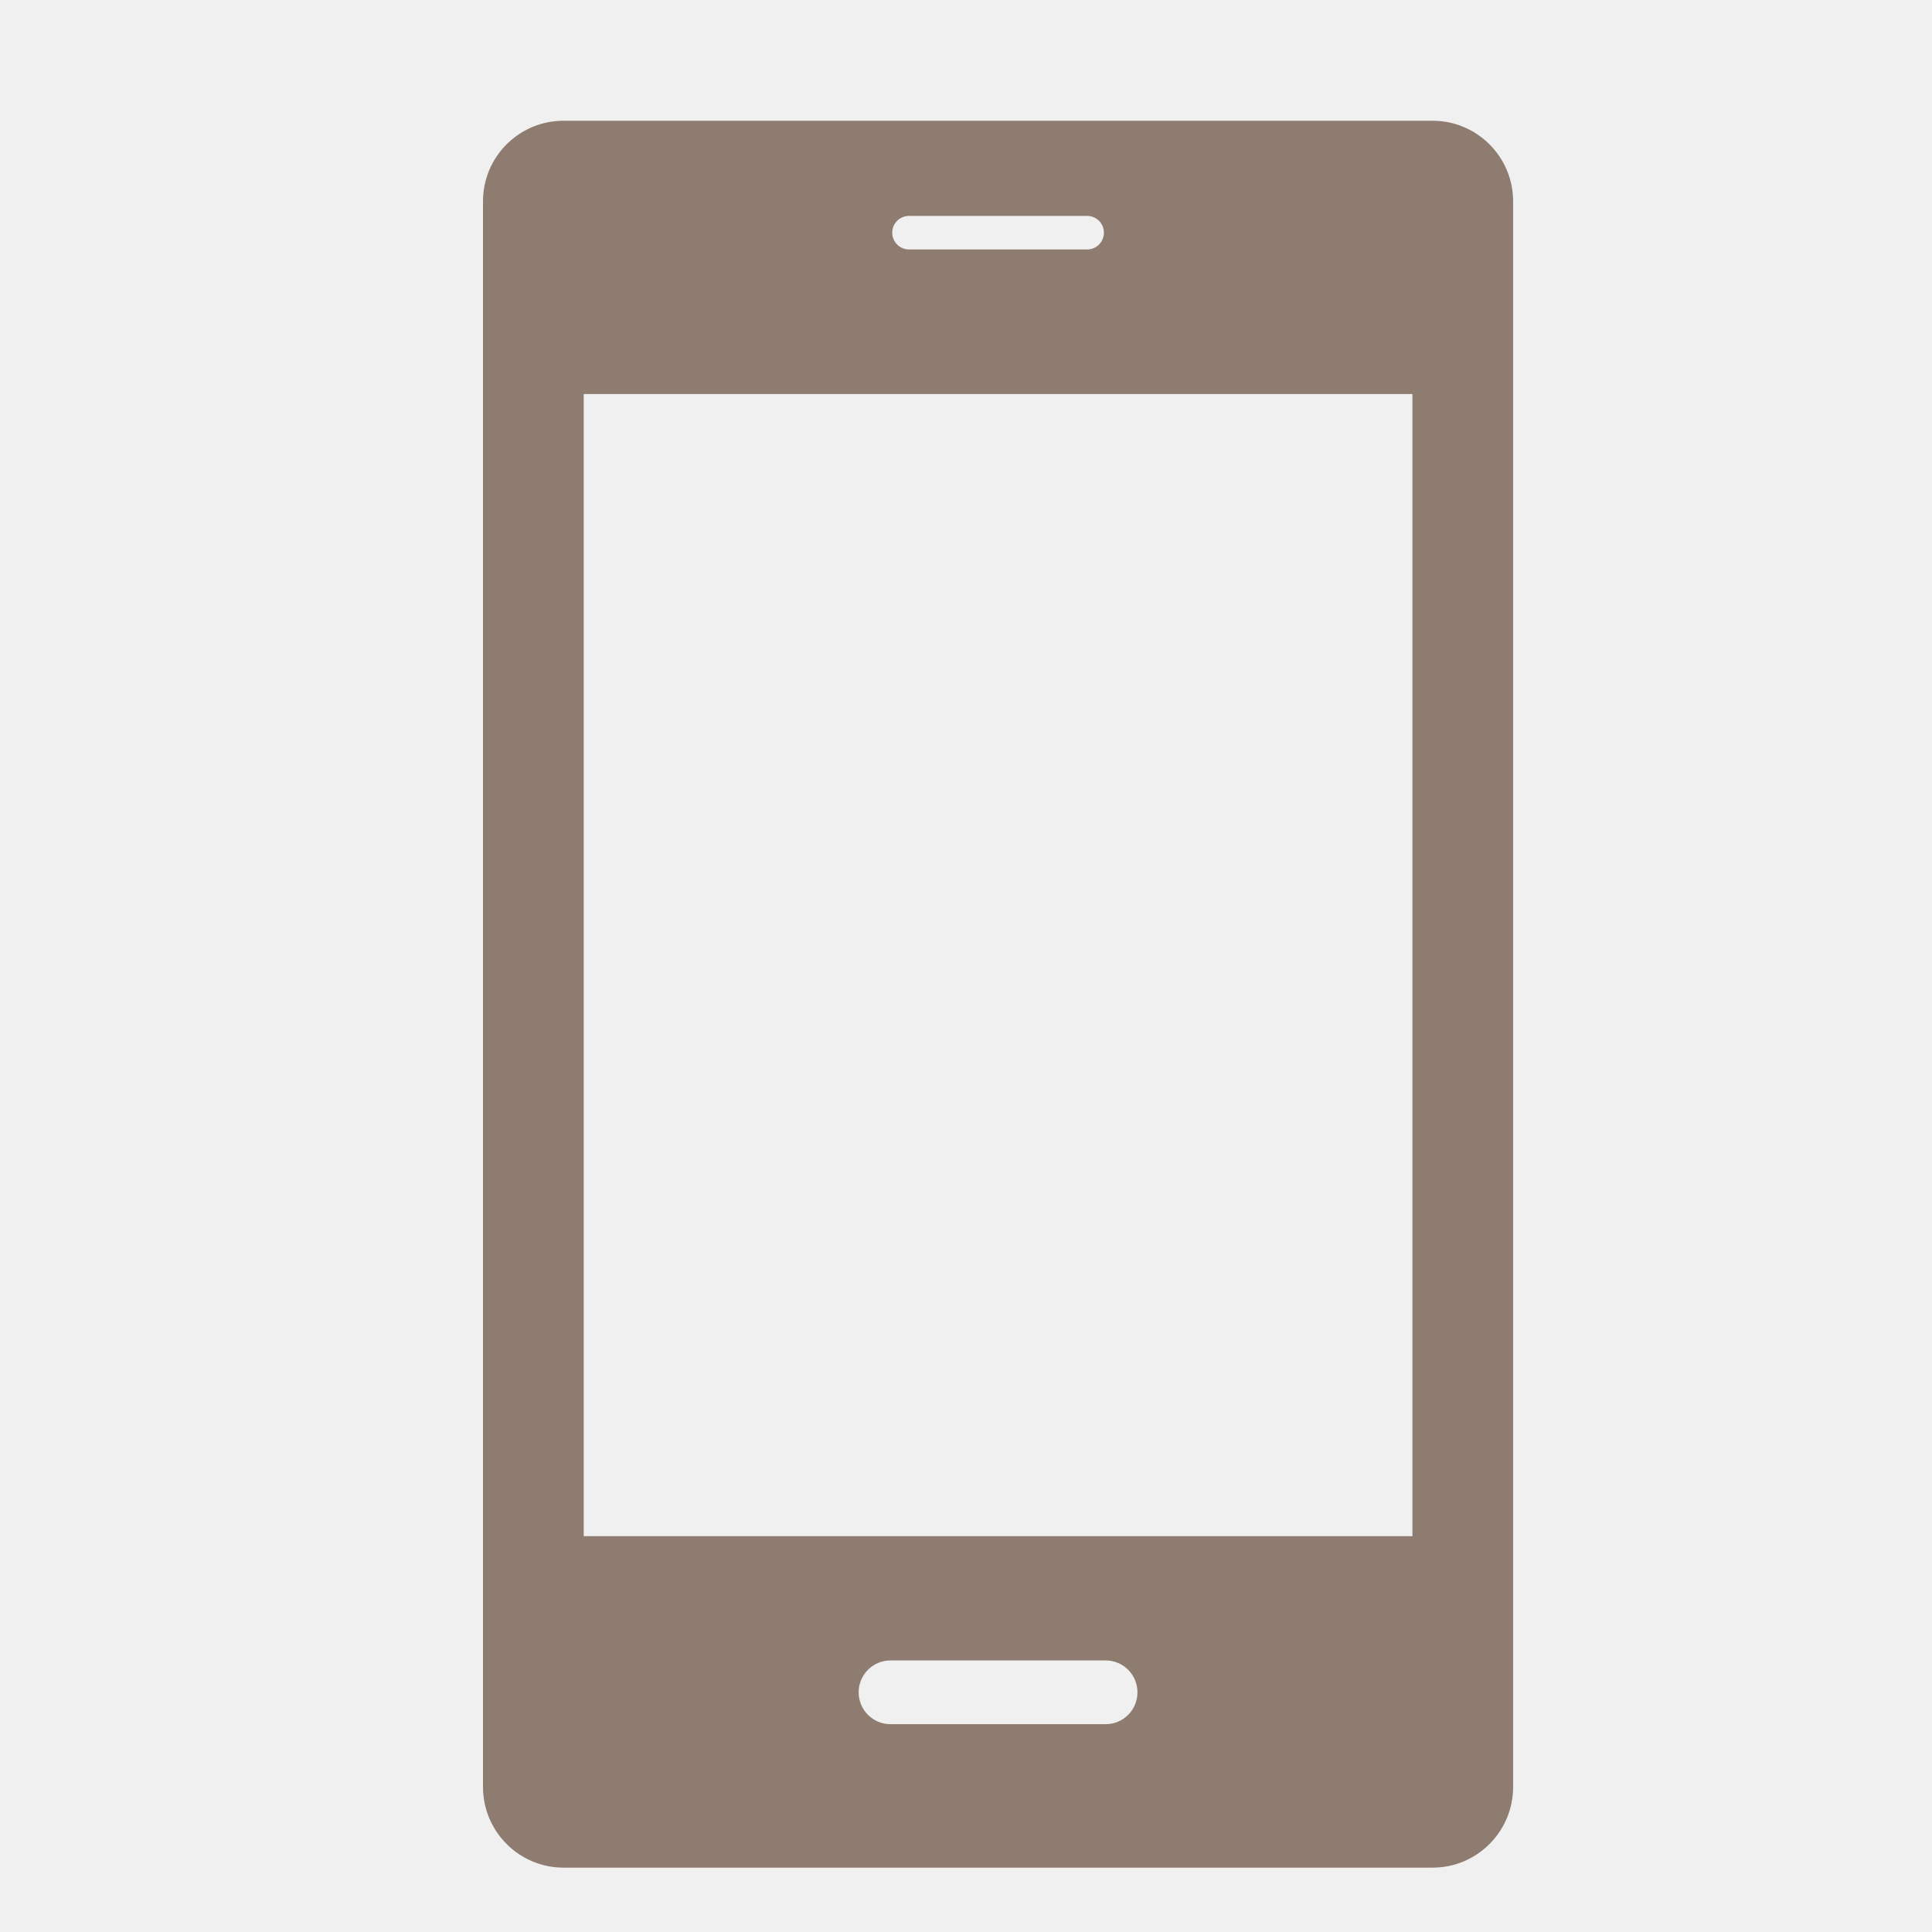
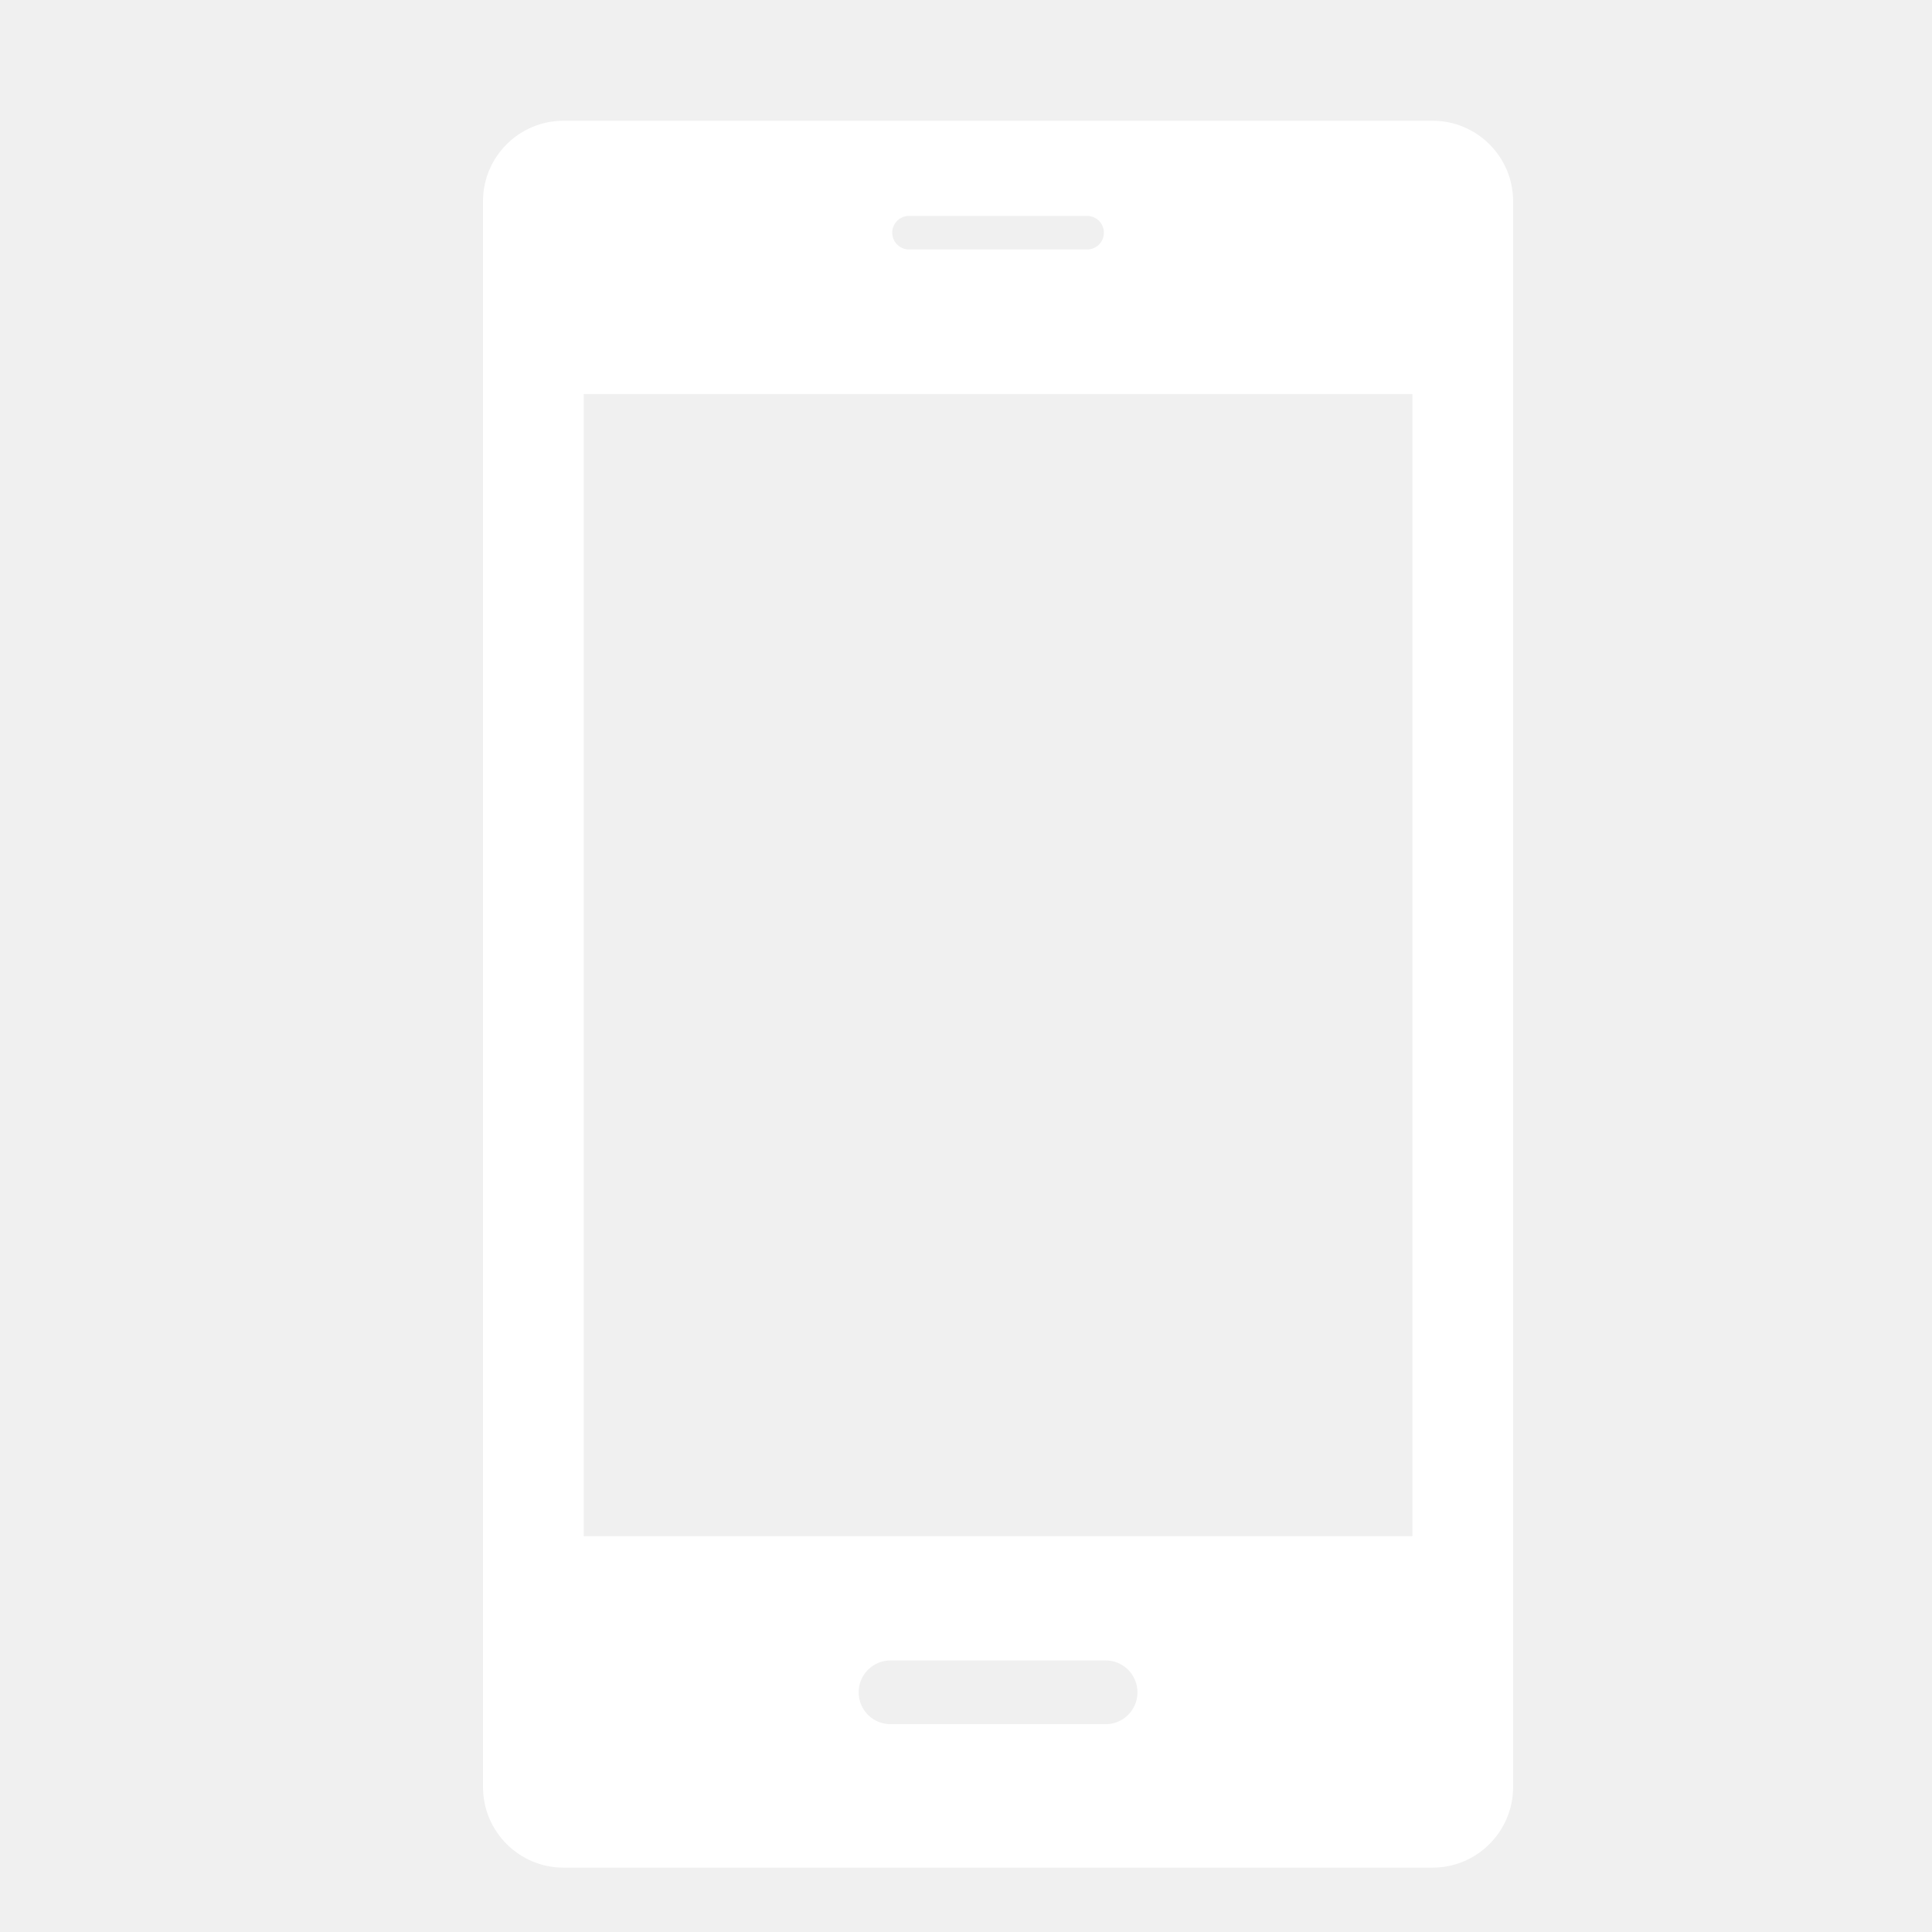
<svg xmlns="http://www.w3.org/2000/svg" width="16" height="16" viewBox="0 0 16 16" fill="none">
  <g id="Frame 1315">
    <g id="Group">
      <g id="Group_2">
-         <path id="Vector" d="M11.864 1H4.667C4.298 1 4 1.299 4 1.667V14.799C4 15.168 4.299 15.467 4.667 15.467H11.864C12.232 15.467 12.531 15.168 12.531 14.799V1.667C12.531 1.299 12.232 1 11.864 1ZM7.528 1.788H9.003C9.08 1.788 9.142 1.85 9.142 1.927C9.142 2.004 9.08 2.066 9.003 2.066H7.528C7.452 2.066 7.389 2.004 7.389 1.927C7.389 1.85 7.452 1.788 7.528 1.788ZM9.156 14.279H7.375C7.229 14.279 7.111 14.161 7.111 14.015C7.111 13.869 7.229 13.751 7.375 13.751H9.156C9.302 13.751 9.42 13.869 9.42 14.015C9.42 14.161 9.302 14.279 9.156 14.279ZM11.697 12.722H4.834V3.263H11.697V12.722Z" fill="#8E7C71" />
+         <path id="Vector" d="M11.864 1H4.667C4.298 1 4 1.299 4 1.667V14.799C4 15.168 4.299 15.467 4.667 15.467H11.864C12.232 15.467 12.531 15.168 12.531 14.799V1.667C12.531 1.299 12.232 1 11.864 1ZM7.528 1.788H9.003C9.08 1.788 9.142 1.85 9.142 1.927C9.142 2.004 9.08 2.066 9.003 2.066H7.528C7.452 2.066 7.389 2.004 7.389 1.927C7.389 1.85 7.452 1.788 7.528 1.788ZM9.156 14.279H7.375C7.229 14.279 7.111 14.161 7.111 14.015C7.111 13.869 7.229 13.751 7.375 13.751H9.156C9.302 13.751 9.42 13.869 9.42 14.015C9.42 14.161 9.302 14.279 9.156 14.279ZM11.697 12.722H4.834V3.263H11.697V12.722Z" fill="white" />
      </g>
    </g>
  </g>
</svg>
